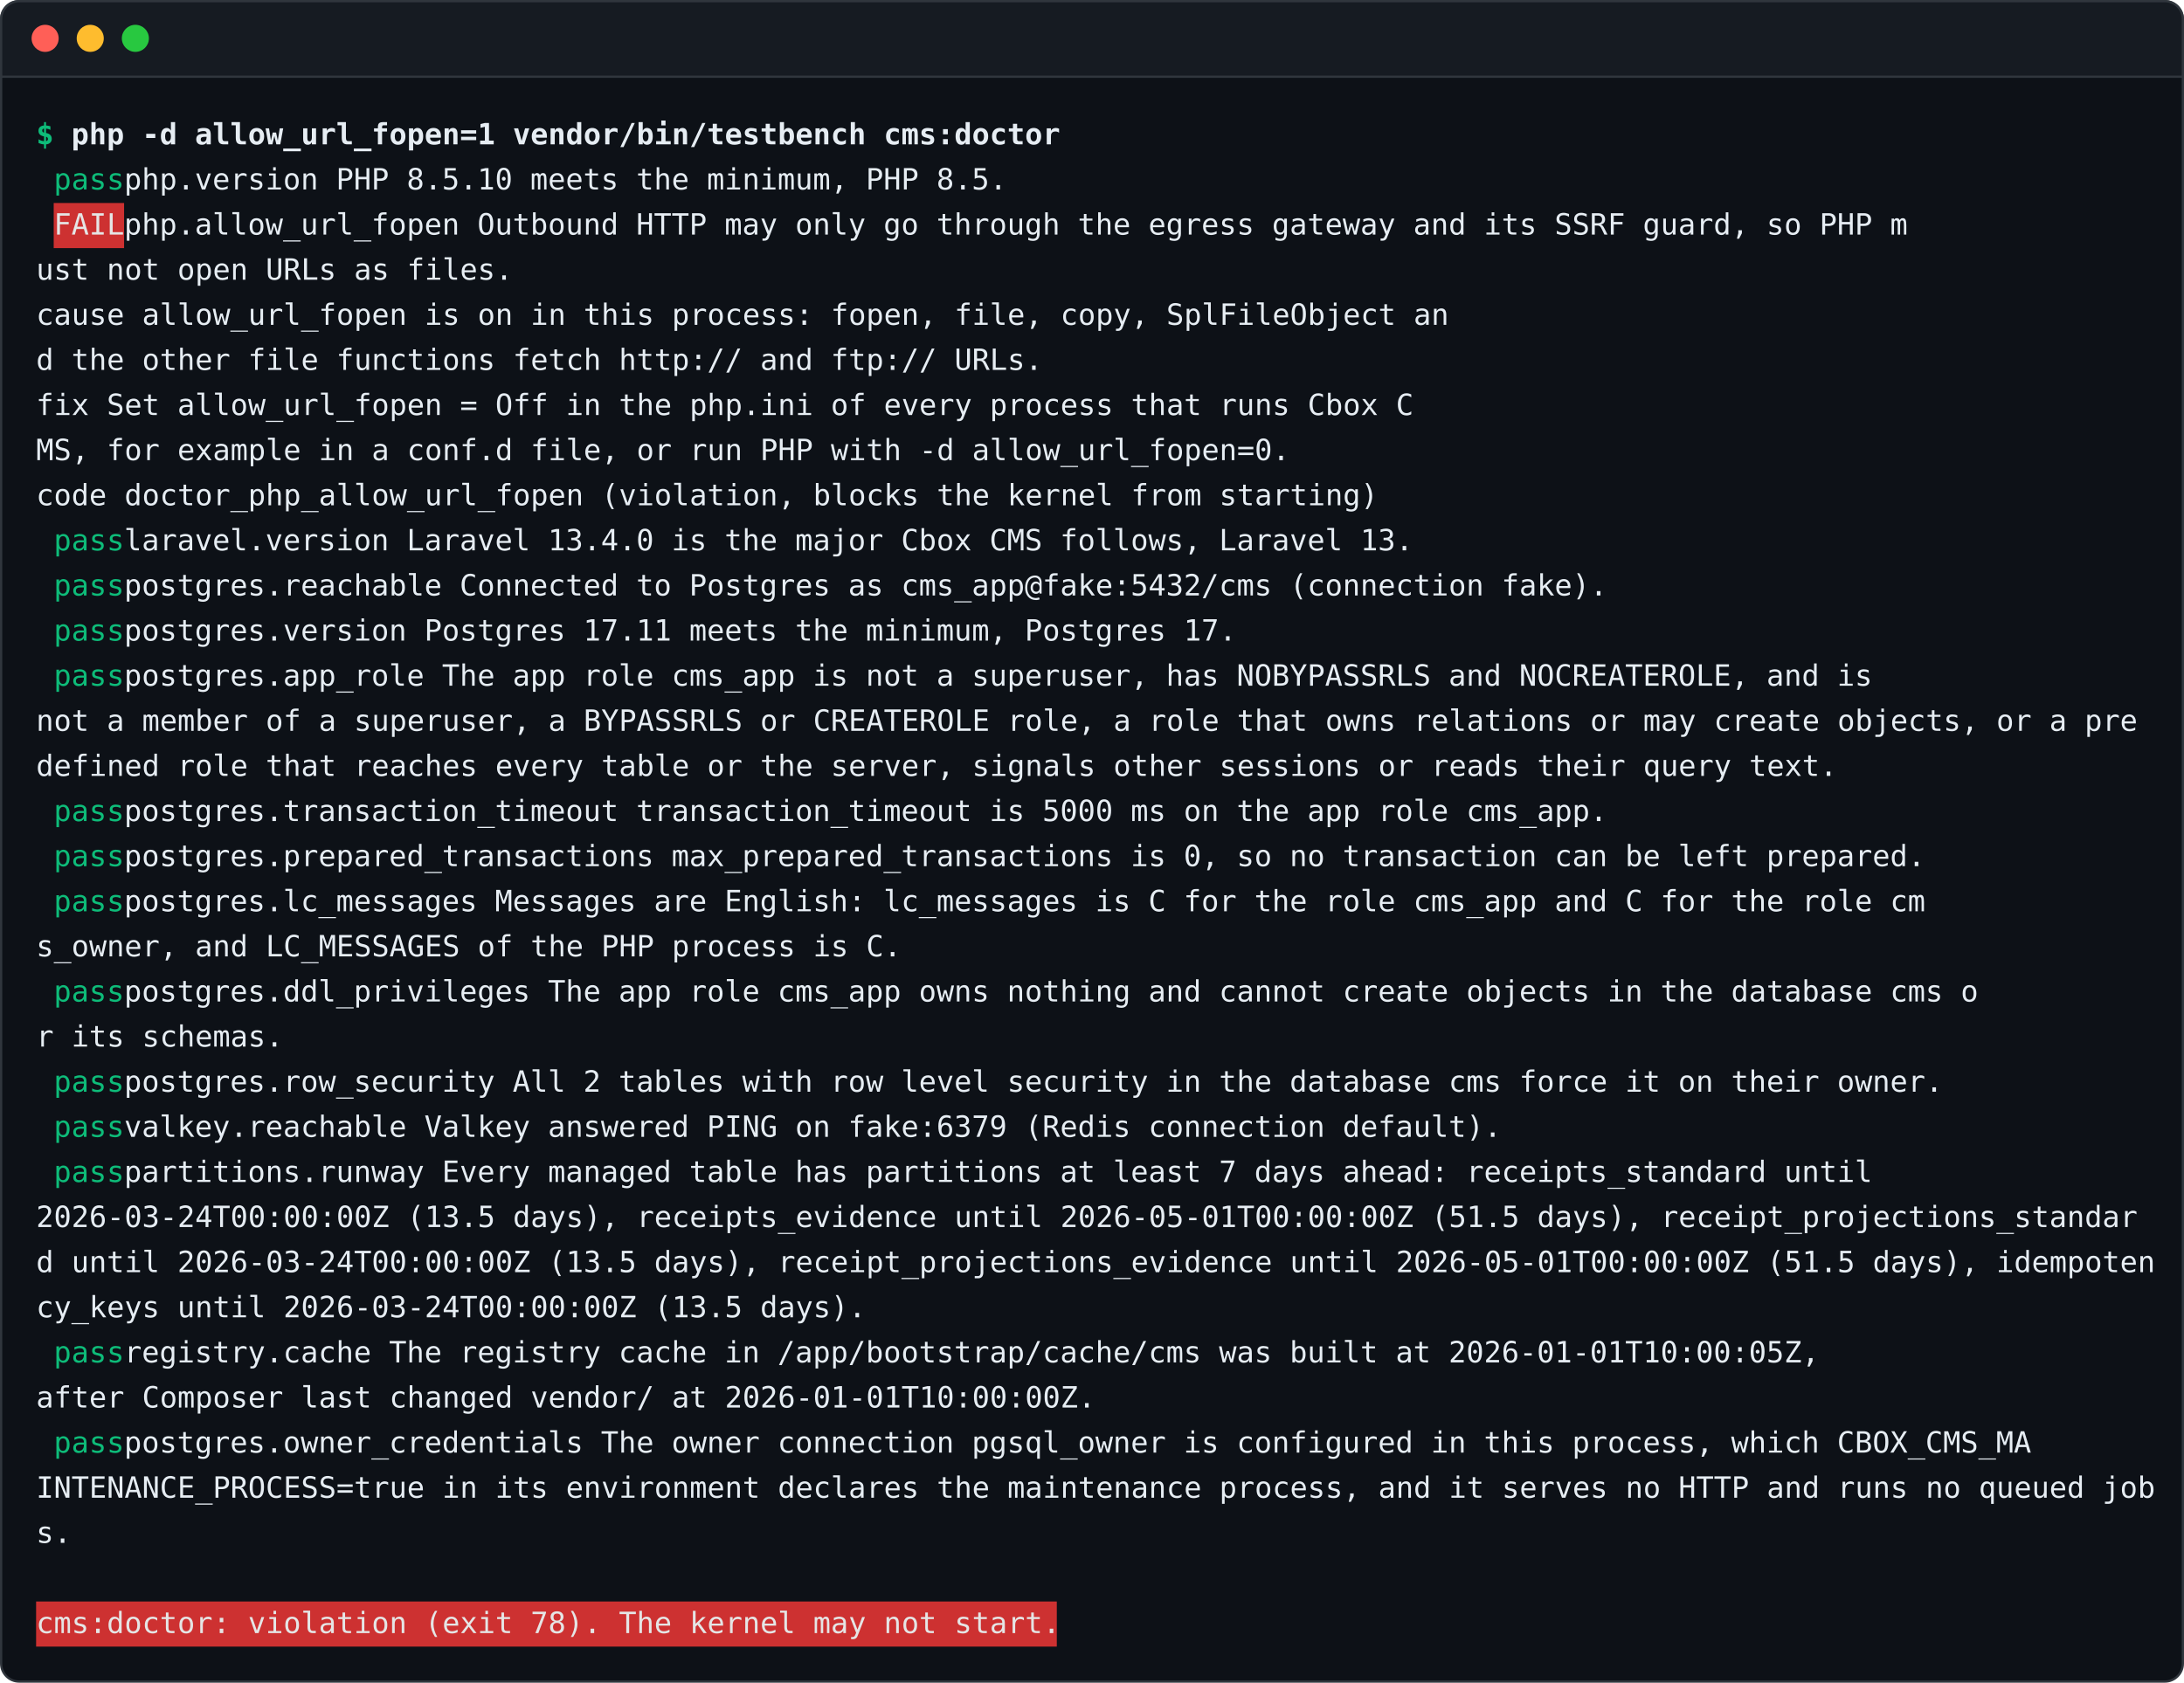
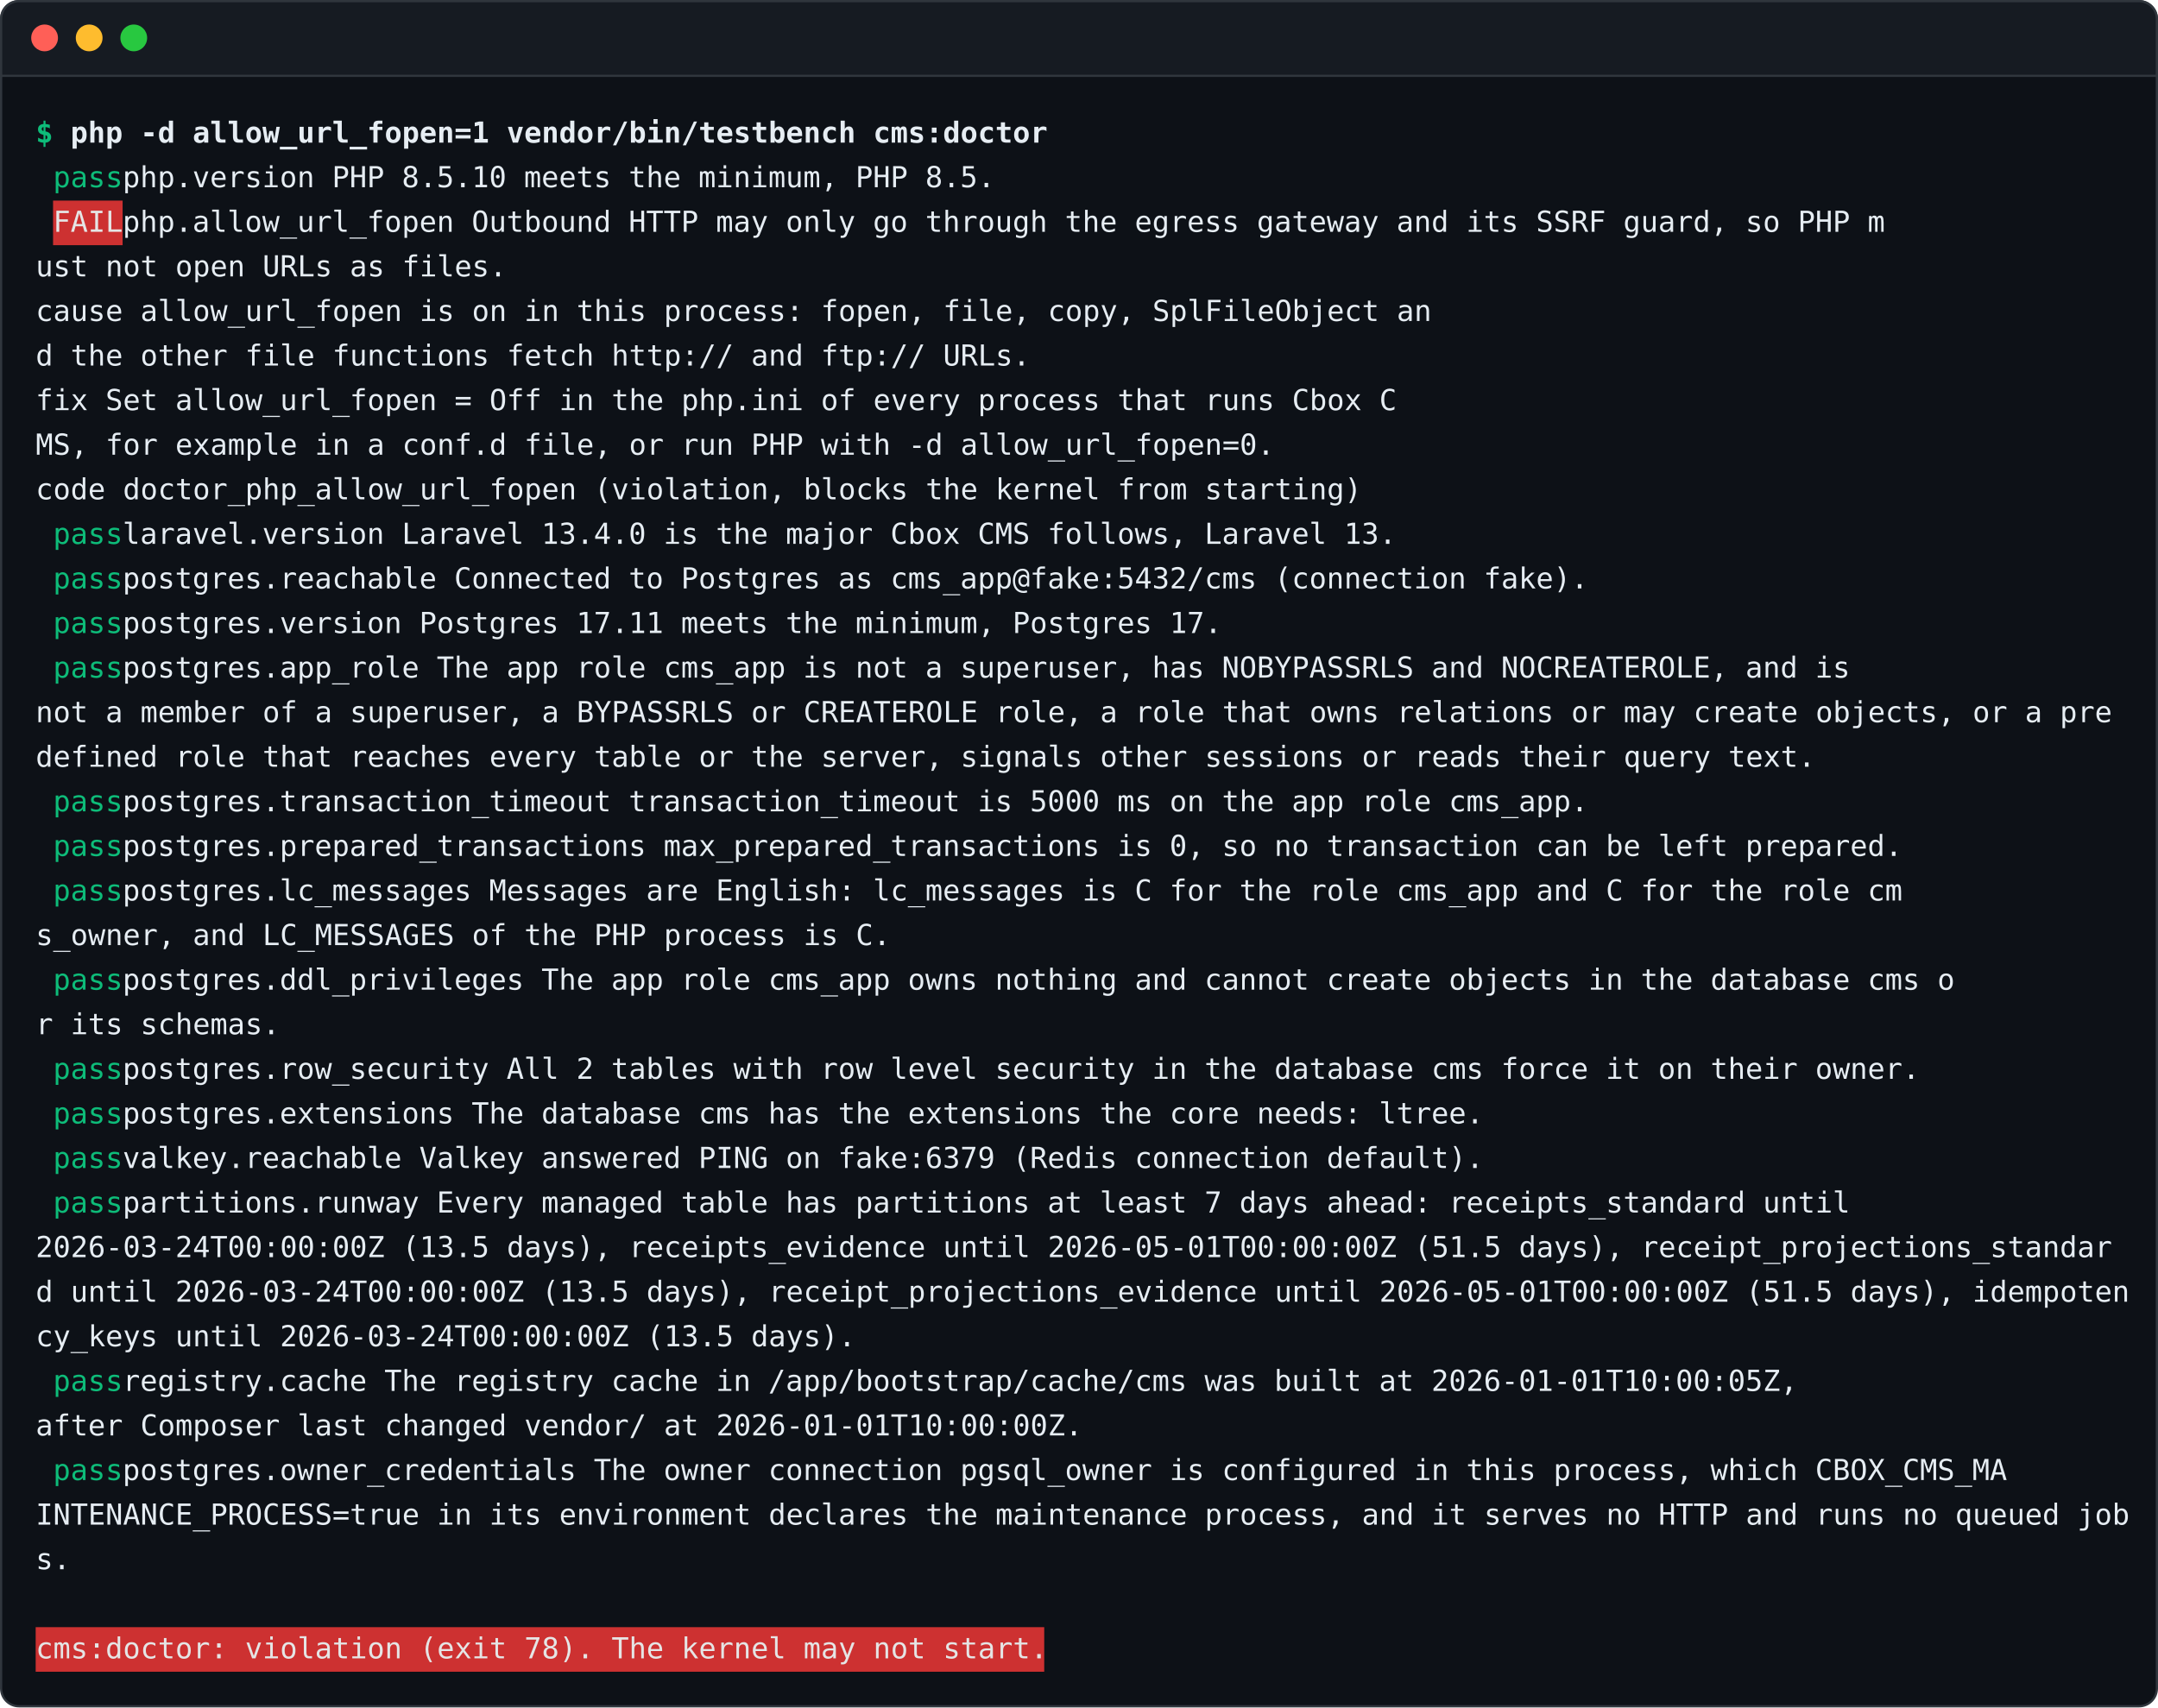
- <svg xmlns="http://www.w3.org/2000/svg" width="968" height="746" viewBox="0 0 968 746" role="img" aria-label="php -d allow_url_fopen=1 vendor/bin/testbench cms:doctor">
+ <svg xmlns="http://www.w3.org/2000/svg" width="968" height="766" viewBox="0 0 968 766" role="img" aria-label="php -d allow_url_fopen=1 vendor/bin/testbench cms:doctor">
  <style>text{font-family:ui-monospace, SFMono-Regular, Menlo, Consolas, 'DejaVu Sans Mono', 'Liberation Mono', monospace;font-size:13px;white-space:pre}.b{font-weight:700}.d{opacity:.66}.i{font-style:italic}.u{text-decoration:underline}</style>
-   <rect x="0.5" y="0.5" width="967" height="745" rx="8" fill="#0d1117" stroke="#30363d" />
+   <rect x="0.5" y="0.5" width="967" height="765" rx="8" fill="#0d1117" stroke="#30363d" />
  <path d="M0.5 34V8.5a8 8 0 0 1 8-8H959.5a8 8 0 0 1 8 8V34Z" fill="#161b22" stroke="#30363d" />
  <circle cx="20" cy="17" r="6" fill="#ff5f57" />
  <circle cx="40" cy="17" r="6" fill="#febc2e" />
  <circle cx="60" cy="17" r="6" fill="#28c840" />
  <text x="16" y="64" fill="#0dbc79" class="b" textLength="7.8">$</text>
  <text x="31.6" y="64" fill="#e6edf3" class="b" textLength="436.8">php -d allow_url_fopen=1 vendor/bin/testbench cms:doctor</text>
  <text x="23.8" y="84" fill="#0dbc79" textLength="31.2">pass</text>
  <text x="55" y="84" fill="#e6edf3" textLength="561.6">  php.version                     PHP 8.5.10 meets the minimum, PHP 8.5.</text>
  <rect x="23.8" y="90" width="31.2" height="20" fill="#cd3131" />
  <text x="23.8" y="104" fill="#e5e5e5" textLength="31.2">FAIL</text>
  <text x="55" y="104" fill="#e6edf3" textLength="897">  php.allow_url_fopen             Outbound HTTP may only go through the egress gateway and its SSRF guard, so PHP m</text>
  <text x="16" y="124" fill="#e6edf3" textLength="210.6">ust not open URLs as files.</text>
  <text x="16" y="144" fill="#e6edf3" textLength="936">                                       cause  allow_url_fopen is on in this process: fopen, file, copy, SplFileObject an</text>
  <text x="16" y="164" fill="#e6edf3" textLength="444.6">d the other file functions fetch http:// and ftp:// URLs.</text>
  <text x="16" y="184" fill="#e6edf3" textLength="936">                                       fix    Set allow_url_fopen = Off in the php.ini of every process that runs Cbox C</text>
  <text x="16" y="204" fill="#e6edf3" textLength="553.8">MS, for example in a conf.d file, or run PHP with -d allow_url_fopen=0.</text>
  <text x="16" y="224" fill="#e6edf3" textLength="912.6">                                       code   doctor_php_allow_url_fopen (violation, blocks the kernel from starting)</text>
  <text x="23.8" y="244" fill="#0dbc79" textLength="31.2">pass</text>
  <text x="55" y="244" fill="#e6edf3" textLength="709.8">  laravel.version                 Laravel 13.4.0 is the major Cbox CMS follows, Laravel 13.</text>
  <text x="23.8" y="264" fill="#0dbc79" textLength="31.2">pass</text>
  <text x="55" y="264" fill="#e6edf3" textLength="772.2">  postgres.reachable              Connected to Postgres as cms_app@fake:5432/cms (connection fake).</text>
  <text x="23.8" y="284" fill="#0dbc79" textLength="31.2">pass</text>
  <text x="55" y="284" fill="#e6edf3" textLength="624">  postgres.version                Postgres 17.11 meets the minimum, Postgres 17.</text>
  <text x="23.8" y="304" fill="#0dbc79" textLength="31.2">pass</text>
  <text x="55" y="304" fill="#e6edf3" textLength="897">  postgres.app_role               The app role cms_app is not a superuser, has NOBYPASSRLS and NOCREATEROLE, and is</text>
  <text x="16" y="324" fill="#e6edf3" textLength="936"> not a member of a superuser, a BYPASSRLS or CREATEROLE role, a role that owns relations or may create objects, or a pre</text>
  <text x="16" y="344" fill="#e6edf3" textLength="795.6">defined role that reaches every table or the server, signals other sessions or reads their query text.</text>
  <text x="23.8" y="364" fill="#0dbc79" textLength="31.2">pass</text>
  <text x="55" y="364" fill="#e6edf3" textLength="694.2">  postgres.transaction_timeout    transaction_timeout is 5000 ms on the app role cms_app.</text>
  <text x="23.8" y="384" fill="#0dbc79" textLength="31.2">pass</text>
  <text x="55" y="384" fill="#e6edf3" textLength="819">  postgres.prepared_transactions  max_prepared_transactions is 0, so no transaction can be left prepared.</text>
  <text x="23.8" y="404" fill="#0dbc79" textLength="31.2">pass</text>
  <text x="55" y="404" fill="#e6edf3" textLength="897">  postgres.lc_messages            Messages are English: lc_messages is C for the role cms_app and C for the role cm</text>
  <text x="16" y="424" fill="#e6edf3" textLength="382.2">s_owner, and LC_MESSAGES of the PHP process is C.</text>
  <text x="23.8" y="444" fill="#0dbc79" textLength="31.2">pass</text>
  <text x="55" y="444" fill="#e6edf3" textLength="897">  postgres.ddl_privileges         The app role cms_app owns nothing and cannot create objects in the database cms o</text>
  <text x="16" y="464" fill="#e6edf3" textLength="109.2">r its schemas.</text>
  <text x="23.8" y="484" fill="#0dbc79" textLength="31.2">pass</text>
  <text x="55" y="484" fill="#e6edf3" textLength="897">  postgres.row_security           All 2 tables with row level security in the database cms force it on their owner.</text>
  <text x="23.8" y="504" fill="#0dbc79" textLength="31.2">pass</text>
-   <text x="55" y="504" fill="#e6edf3" textLength="741">  valkey.reachable                Valkey answered PING on fake:6379 (Redis connection default).</text>
+   <text x="55" y="504" fill="#e6edf3" textLength="717.6">  postgres.extensions             The database cms has the extensions the core needs: ltree.</text>
  <text x="23.8" y="524" fill="#0dbc79" textLength="31.2">pass</text>
-   <text x="55" y="524" fill="#e6edf3" textLength="897">  partitions.runway               Every managed table has partitions at least 7 days ahead: receipts_standard until</text>
-   <text x="16" y="544" fill="#e6edf3" textLength="936"> 2026-03-24T00:00:00Z (13.5 days), receipts_evidence until 2026-05-01T00:00:00Z (51.5 days), receipt_projections_standar</text>
-   <text x="16" y="564" fill="#e6edf3" textLength="936">d until 2026-03-24T00:00:00Z (13.5 days), receipt_projections_evidence until 2026-05-01T00:00:00Z (51.5 days), idempoten</text>
-   <text x="16" y="584" fill="#e6edf3" textLength="366.6">cy_keys until 2026-03-24T00:00:00Z (13.5 days).</text>
-   <text x="23.8" y="604" fill="#0dbc79" textLength="31.2">pass</text>
-   <text x="55" y="604" fill="#e6edf3" textLength="897">  registry.cache                  The registry cache in /app/bootstrap/cache/cms was built at 2026-01-01T10:00:05Z,</text>
-   <text x="16" y="624" fill="#e6edf3" textLength="475.8"> after Composer last changed vendor/ at 2026-01-01T10:00:00Z.</text>
-   <text x="23.8" y="644" fill="#0dbc79" textLength="31.2">pass</text>
-   <text x="55" y="644" fill="#e6edf3" textLength="897">  postgres.owner_credentials      The owner connection pgsql_owner is configured in this process, which CBOX_CMS_MA</text>
-   <text x="16" y="664" fill="#e6edf3" textLength="936">INTENANCE_PROCESS=true in its environment declares the maintenance process, and it serves no HTTP and runs no queued job</text>
-   <text x="16" y="684" fill="#e6edf3" textLength="15.6">s.</text>
-   <rect x="16" y="710" width="452.4" height="20" fill="#cd3131" />
-   <text x="16" y="724" fill="#e5e5e5" textLength="452.4">cms:doctor: violation (exit 78). The kernel may not start.</text>
+   <text x="55" y="524" fill="#e6edf3" textLength="741">  valkey.reachable                Valkey answered PING on fake:6379 (Redis connection default).</text>
+   <text x="23.8" y="544" fill="#0dbc79" textLength="31.2">pass</text>
+   <text x="55" y="544" fill="#e6edf3" textLength="897">  partitions.runway               Every managed table has partitions at least 7 days ahead: receipts_standard until</text>
+   <text x="16" y="564" fill="#e6edf3" textLength="936"> 2026-03-24T00:00:00Z (13.5 days), receipts_evidence until 2026-05-01T00:00:00Z (51.5 days), receipt_projections_standar</text>
+   <text x="16" y="584" fill="#e6edf3" textLength="936">d until 2026-03-24T00:00:00Z (13.5 days), receipt_projections_evidence until 2026-05-01T00:00:00Z (51.5 days), idempoten</text>
+   <text x="16" y="604" fill="#e6edf3" textLength="366.6">cy_keys until 2026-03-24T00:00:00Z (13.5 days).</text>
+   <text x="23.8" y="624" fill="#0dbc79" textLength="31.2">pass</text>
+   <text x="55" y="624" fill="#e6edf3" textLength="897">  registry.cache                  The registry cache in /app/bootstrap/cache/cms was built at 2026-01-01T10:00:05Z,</text>
+   <text x="16" y="644" fill="#e6edf3" textLength="475.8"> after Composer last changed vendor/ at 2026-01-01T10:00:00Z.</text>
+   <text x="23.8" y="664" fill="#0dbc79" textLength="31.2">pass</text>
+   <text x="55" y="664" fill="#e6edf3" textLength="897">  postgres.owner_credentials      The owner connection pgsql_owner is configured in this process, which CBOX_CMS_MA</text>
+   <text x="16" y="684" fill="#e6edf3" textLength="936">INTENANCE_PROCESS=true in its environment declares the maintenance process, and it serves no HTTP and runs no queued job</text>
+   <text x="16" y="704" fill="#e6edf3" textLength="15.6">s.</text>
+   <rect x="16" y="730" width="452.4" height="20" fill="#cd3131" />
+   <text x="16" y="744" fill="#e5e5e5" textLength="452.4">cms:doctor: violation (exit 78). The kernel may not start.</text>
</svg>
